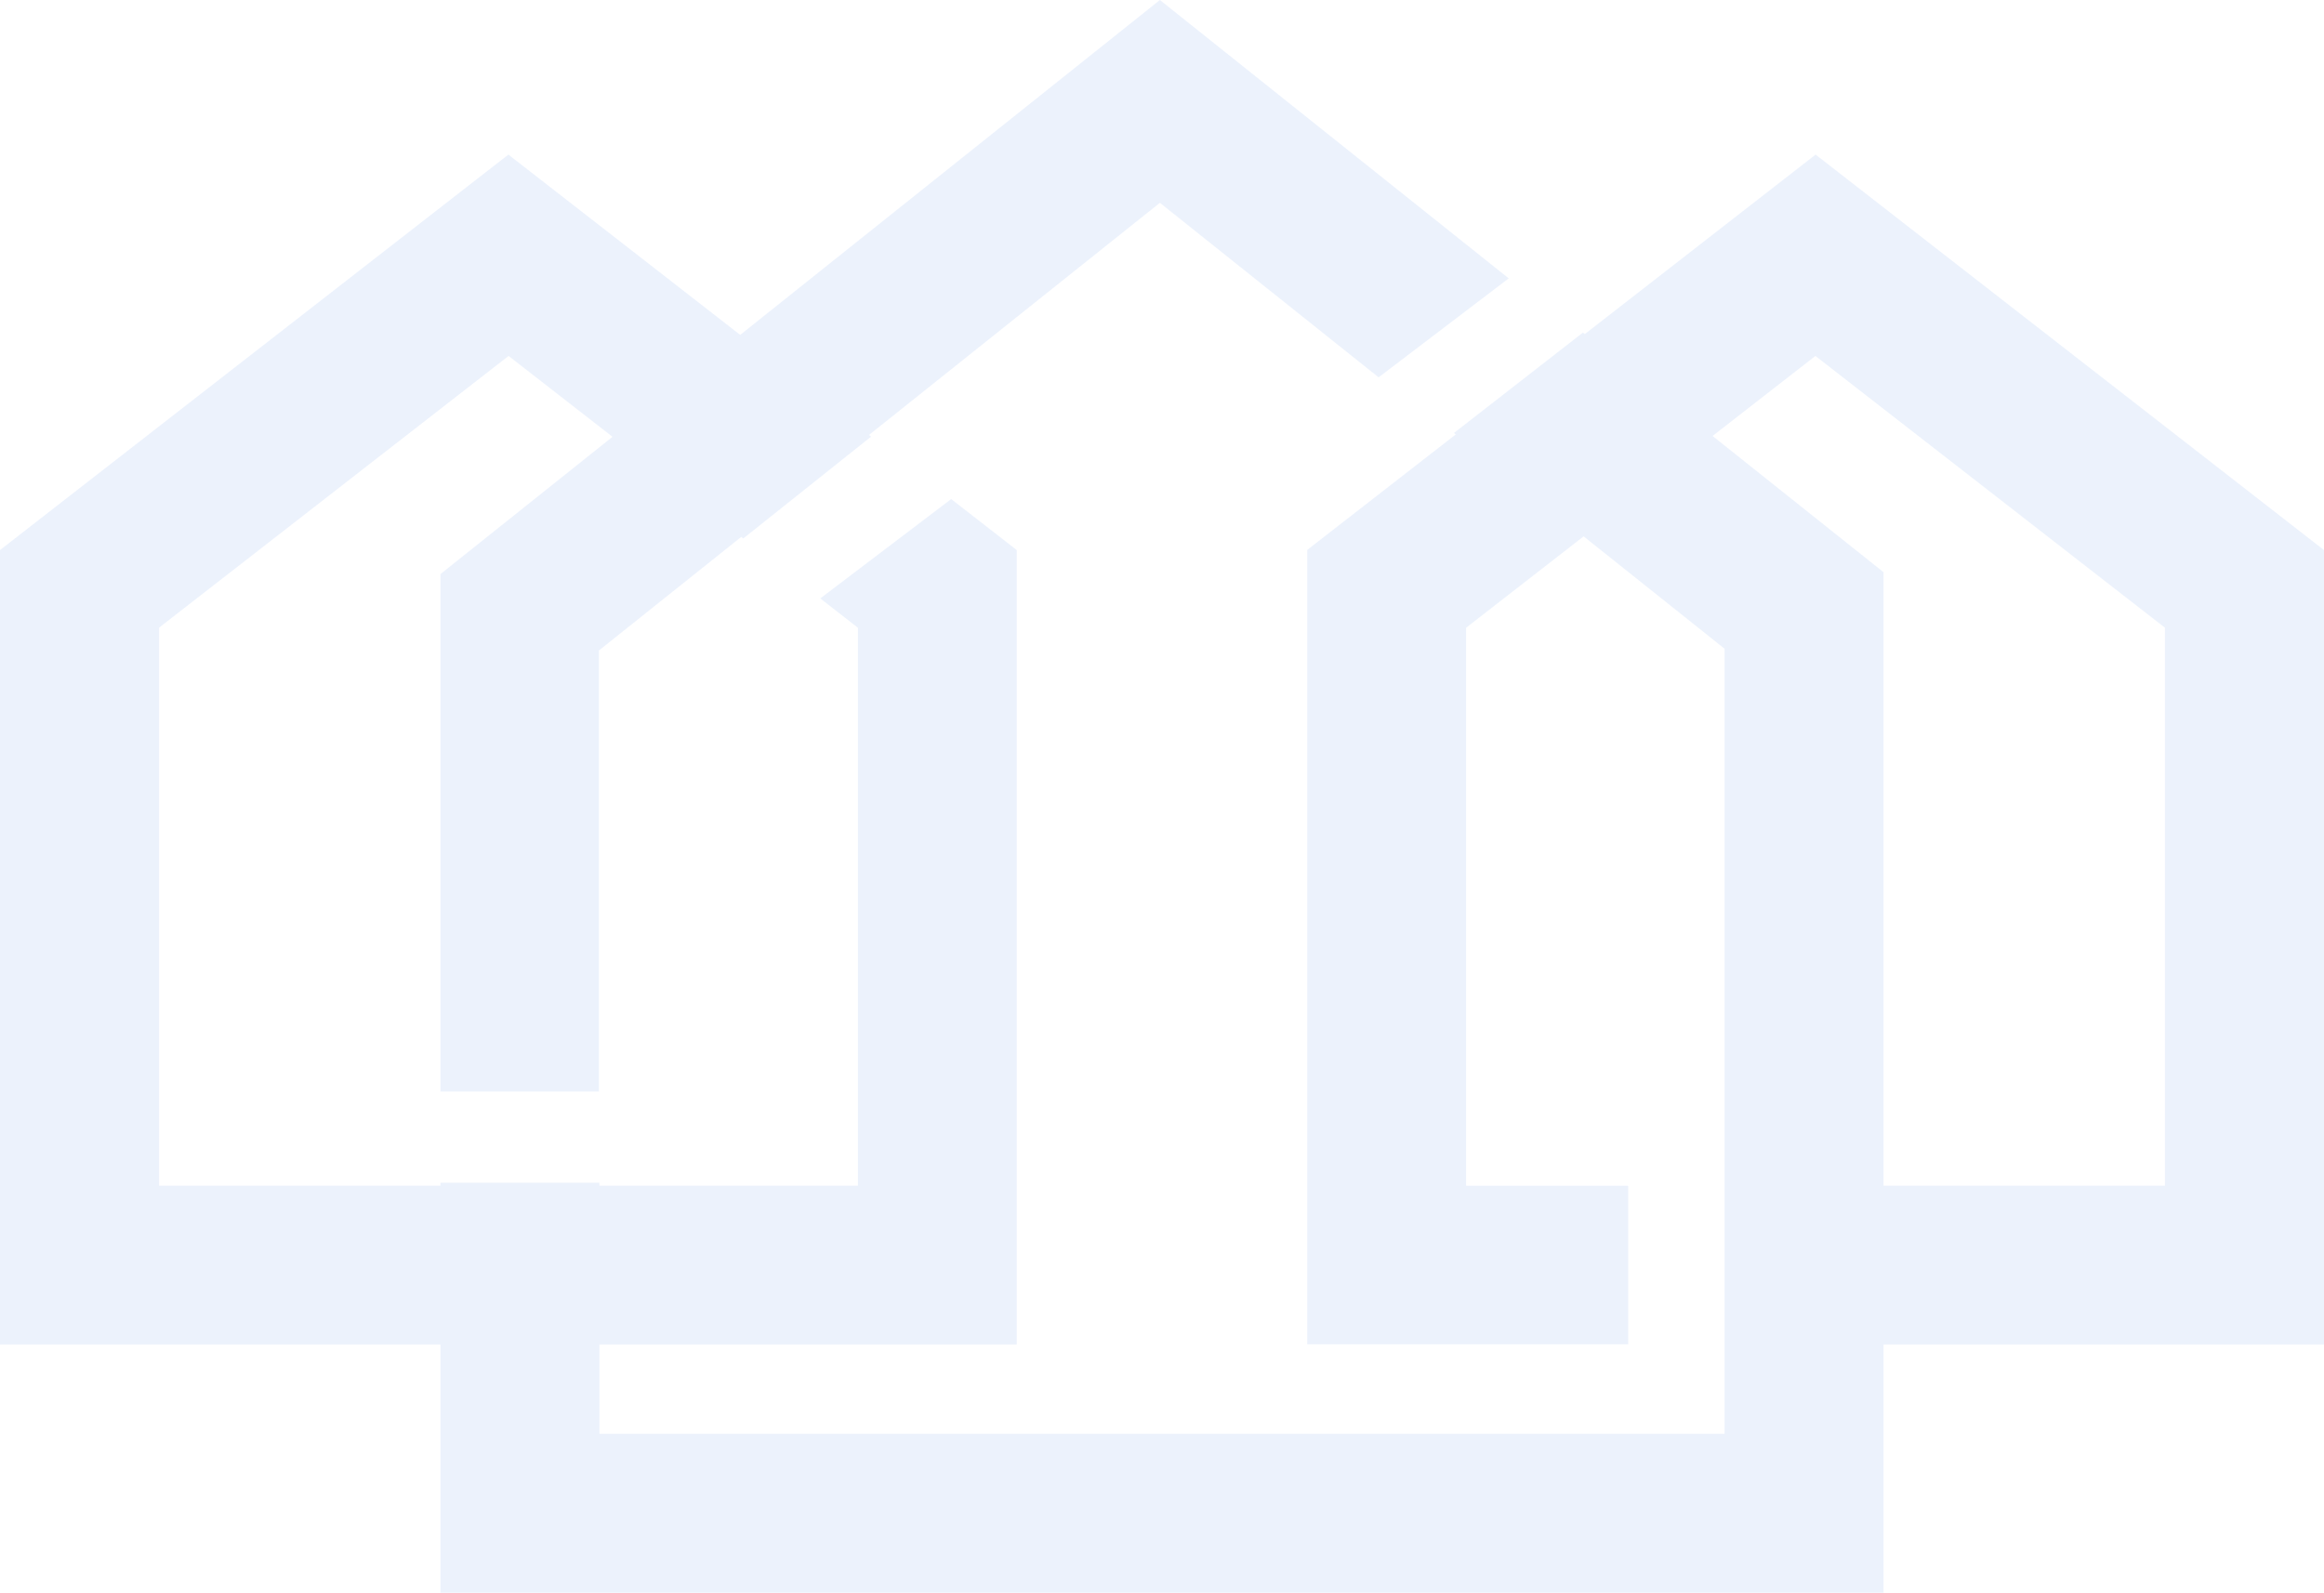
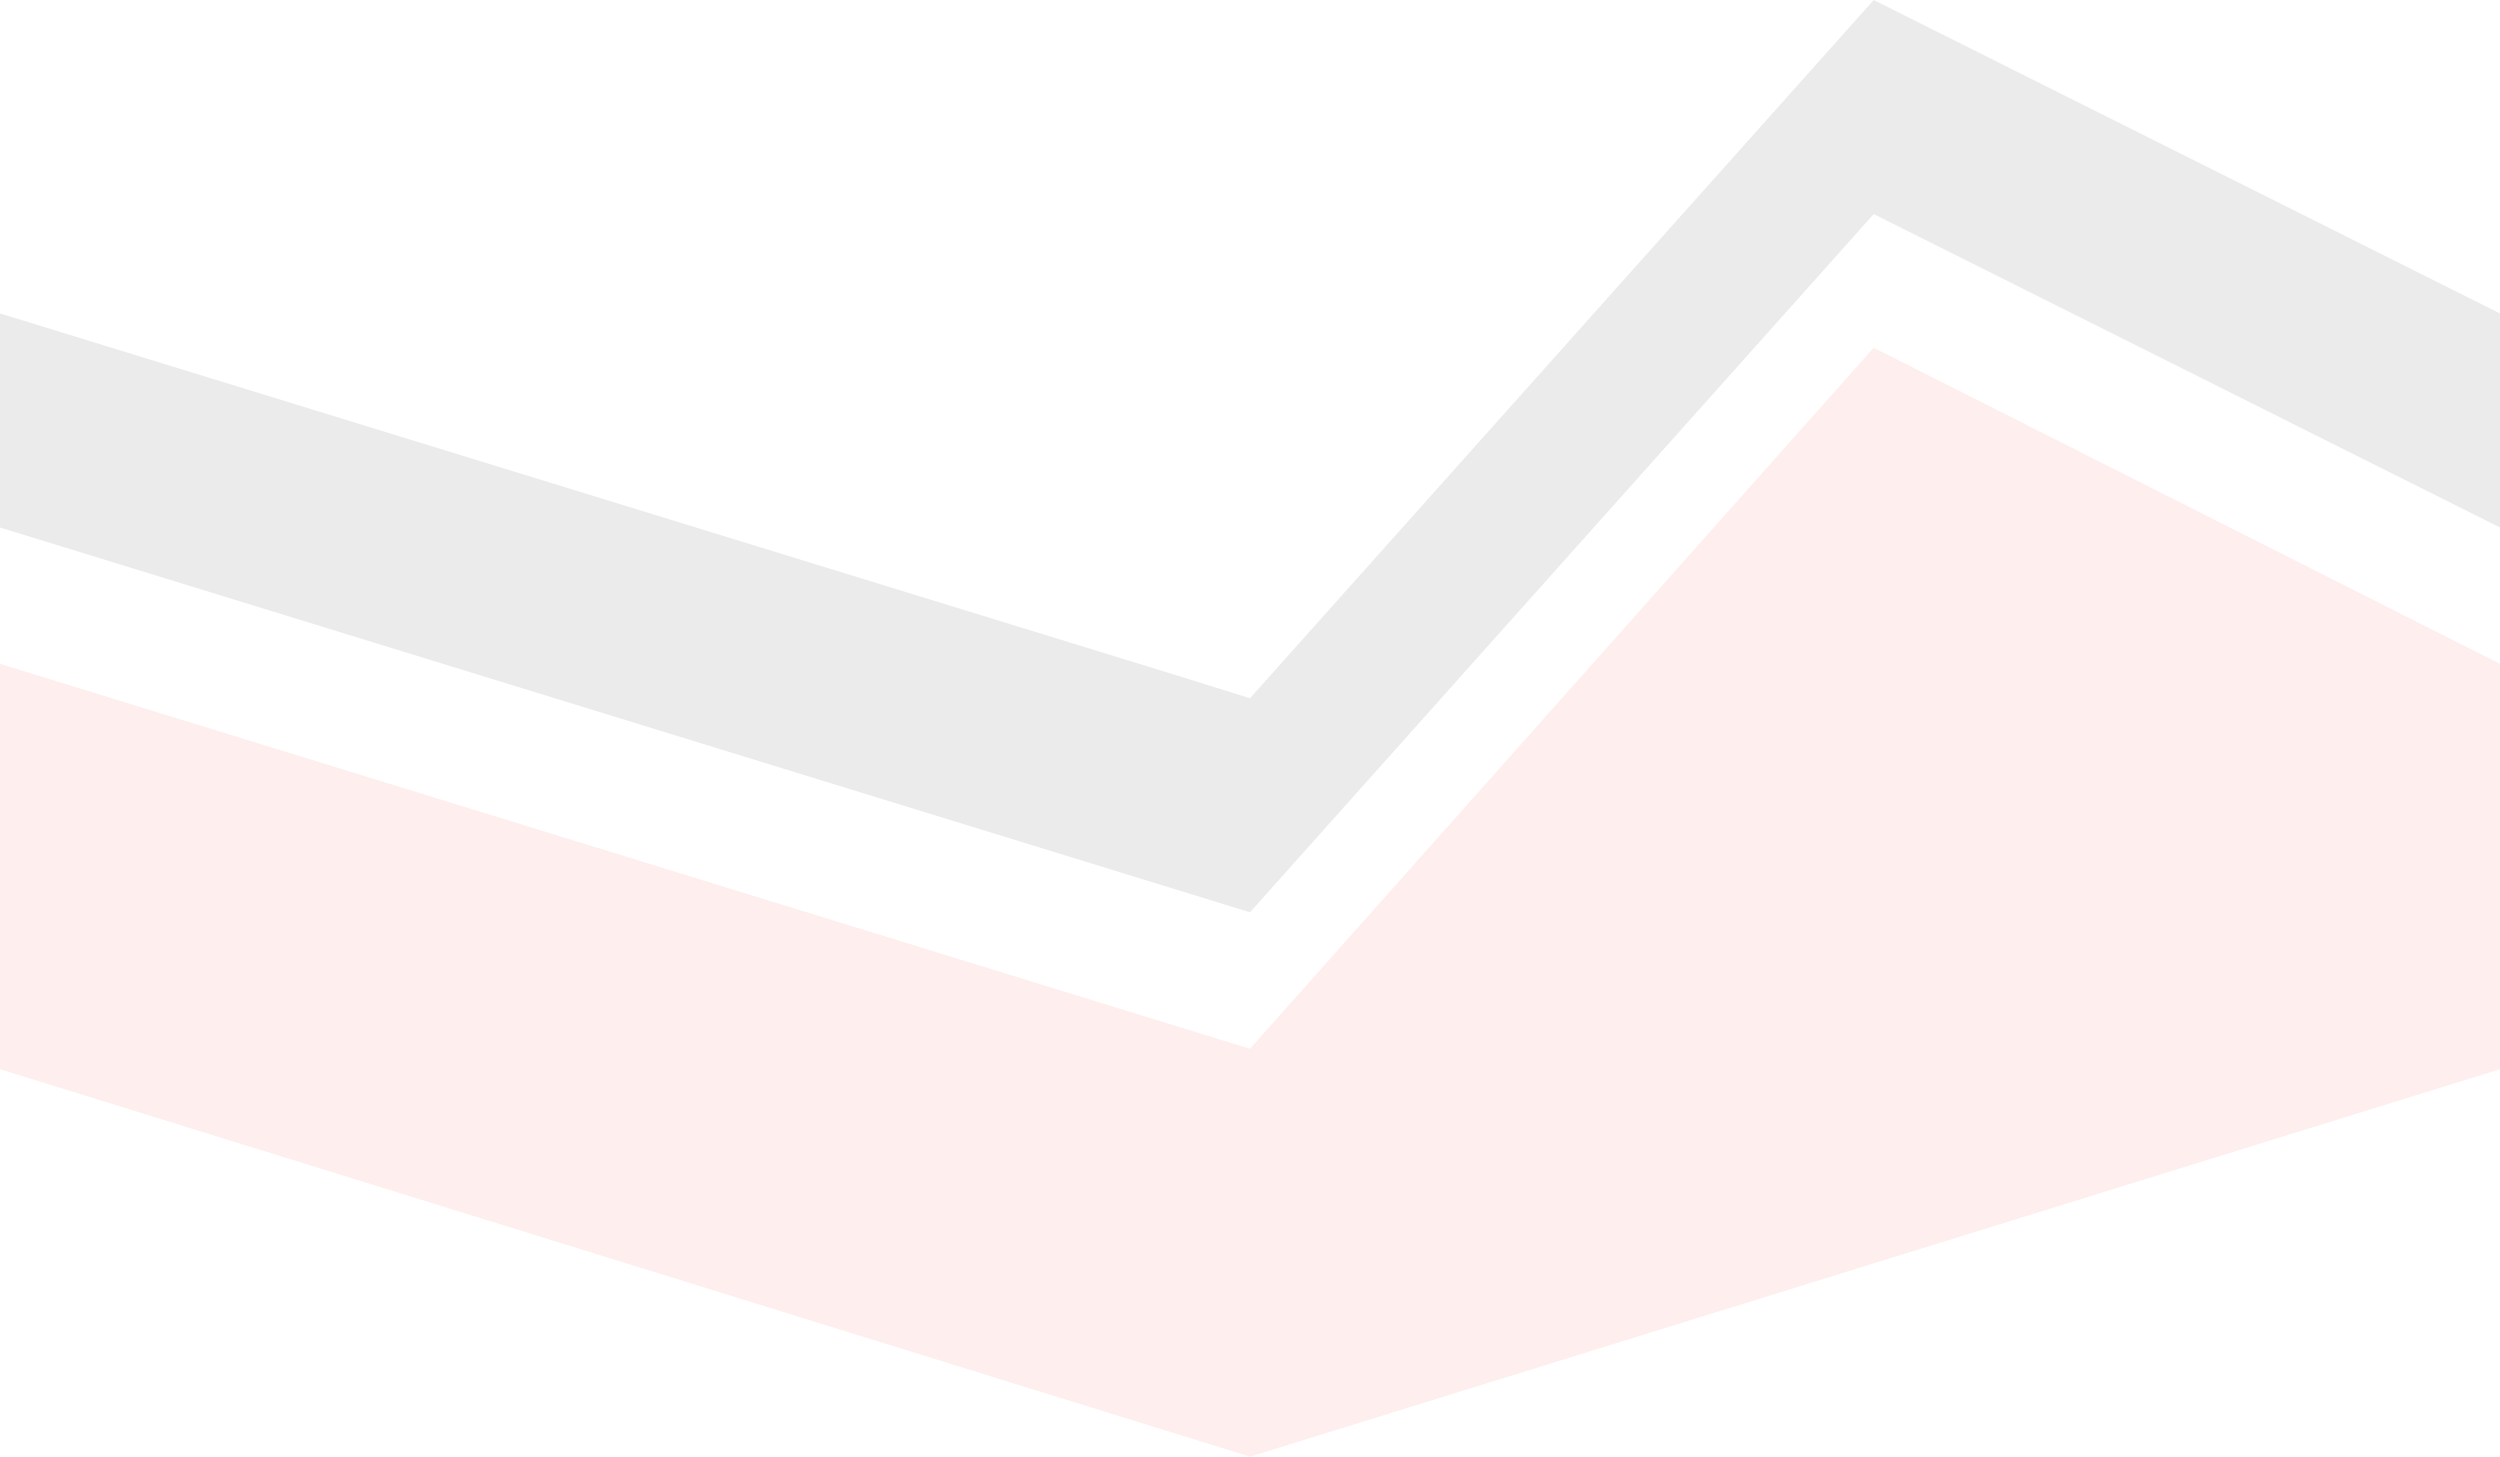
- <svg xmlns="http://www.w3.org/2000/svg" width="496" height="340" viewBox="0 0 496 340" fill="none">
+ <svg xmlns="http://www.w3.org/2000/svg" width="496" height="289" viewBox="0 0 496 289" fill="none">
  <g opacity="0.1">
-     <path d="M402 252.466V122.152L365.123 92.758L337.836 71L310.306 92.429L337.594 114.186L368.075 138.49V252.466V286.39V306.066H127.925V252.466H94V340H402V286.39" fill="#3F7DE5" />
-     <path d="M387.495 33L337.605 71.809L310.087 93.215L279 117.386V286.971H347.49V253.122H312.902V134.006L337.363 114.988L364.842 93.582L387.456 75.986L462.05 133.997V253.112H401.743V287H496V117.425L387.495 33Z" fill="#3F7DE5" />
-     <path d="M203.004 106.535L217 117.422V287H0V117.422L108.505 33L158.395 71.808L185.913 93.213L158.637 114.947L131.158 93.58L108.544 75.984L33.95 133.993V253.104H183.098V134.003L175.061 127.747L203.004 106.535Z" fill="#3F7DE5" />
-     <path d="M127.827 233V138.863L158.219 114.601L185.428 92.881L247.553 43.296L294.232 80.552L322 59.422L247.553 0L157.978 71.489L130.77 93.21L94 122.553V233H127.827Z" fill="#3F7DE5" />
+     <path d="M371.746 0L248 138.531L231.771 133.475L0 62.187V104.656L248 181L371.746 42.469L496 104.656V62.187L371.746 0Z" fill="#333333" />
+     <path d="M496 131.713L371.746 69L248 208.08L0 131.713V212.126L248 289L496 212.126V131.713Z" fill="#F0564A" />
  </g>
</svg>
